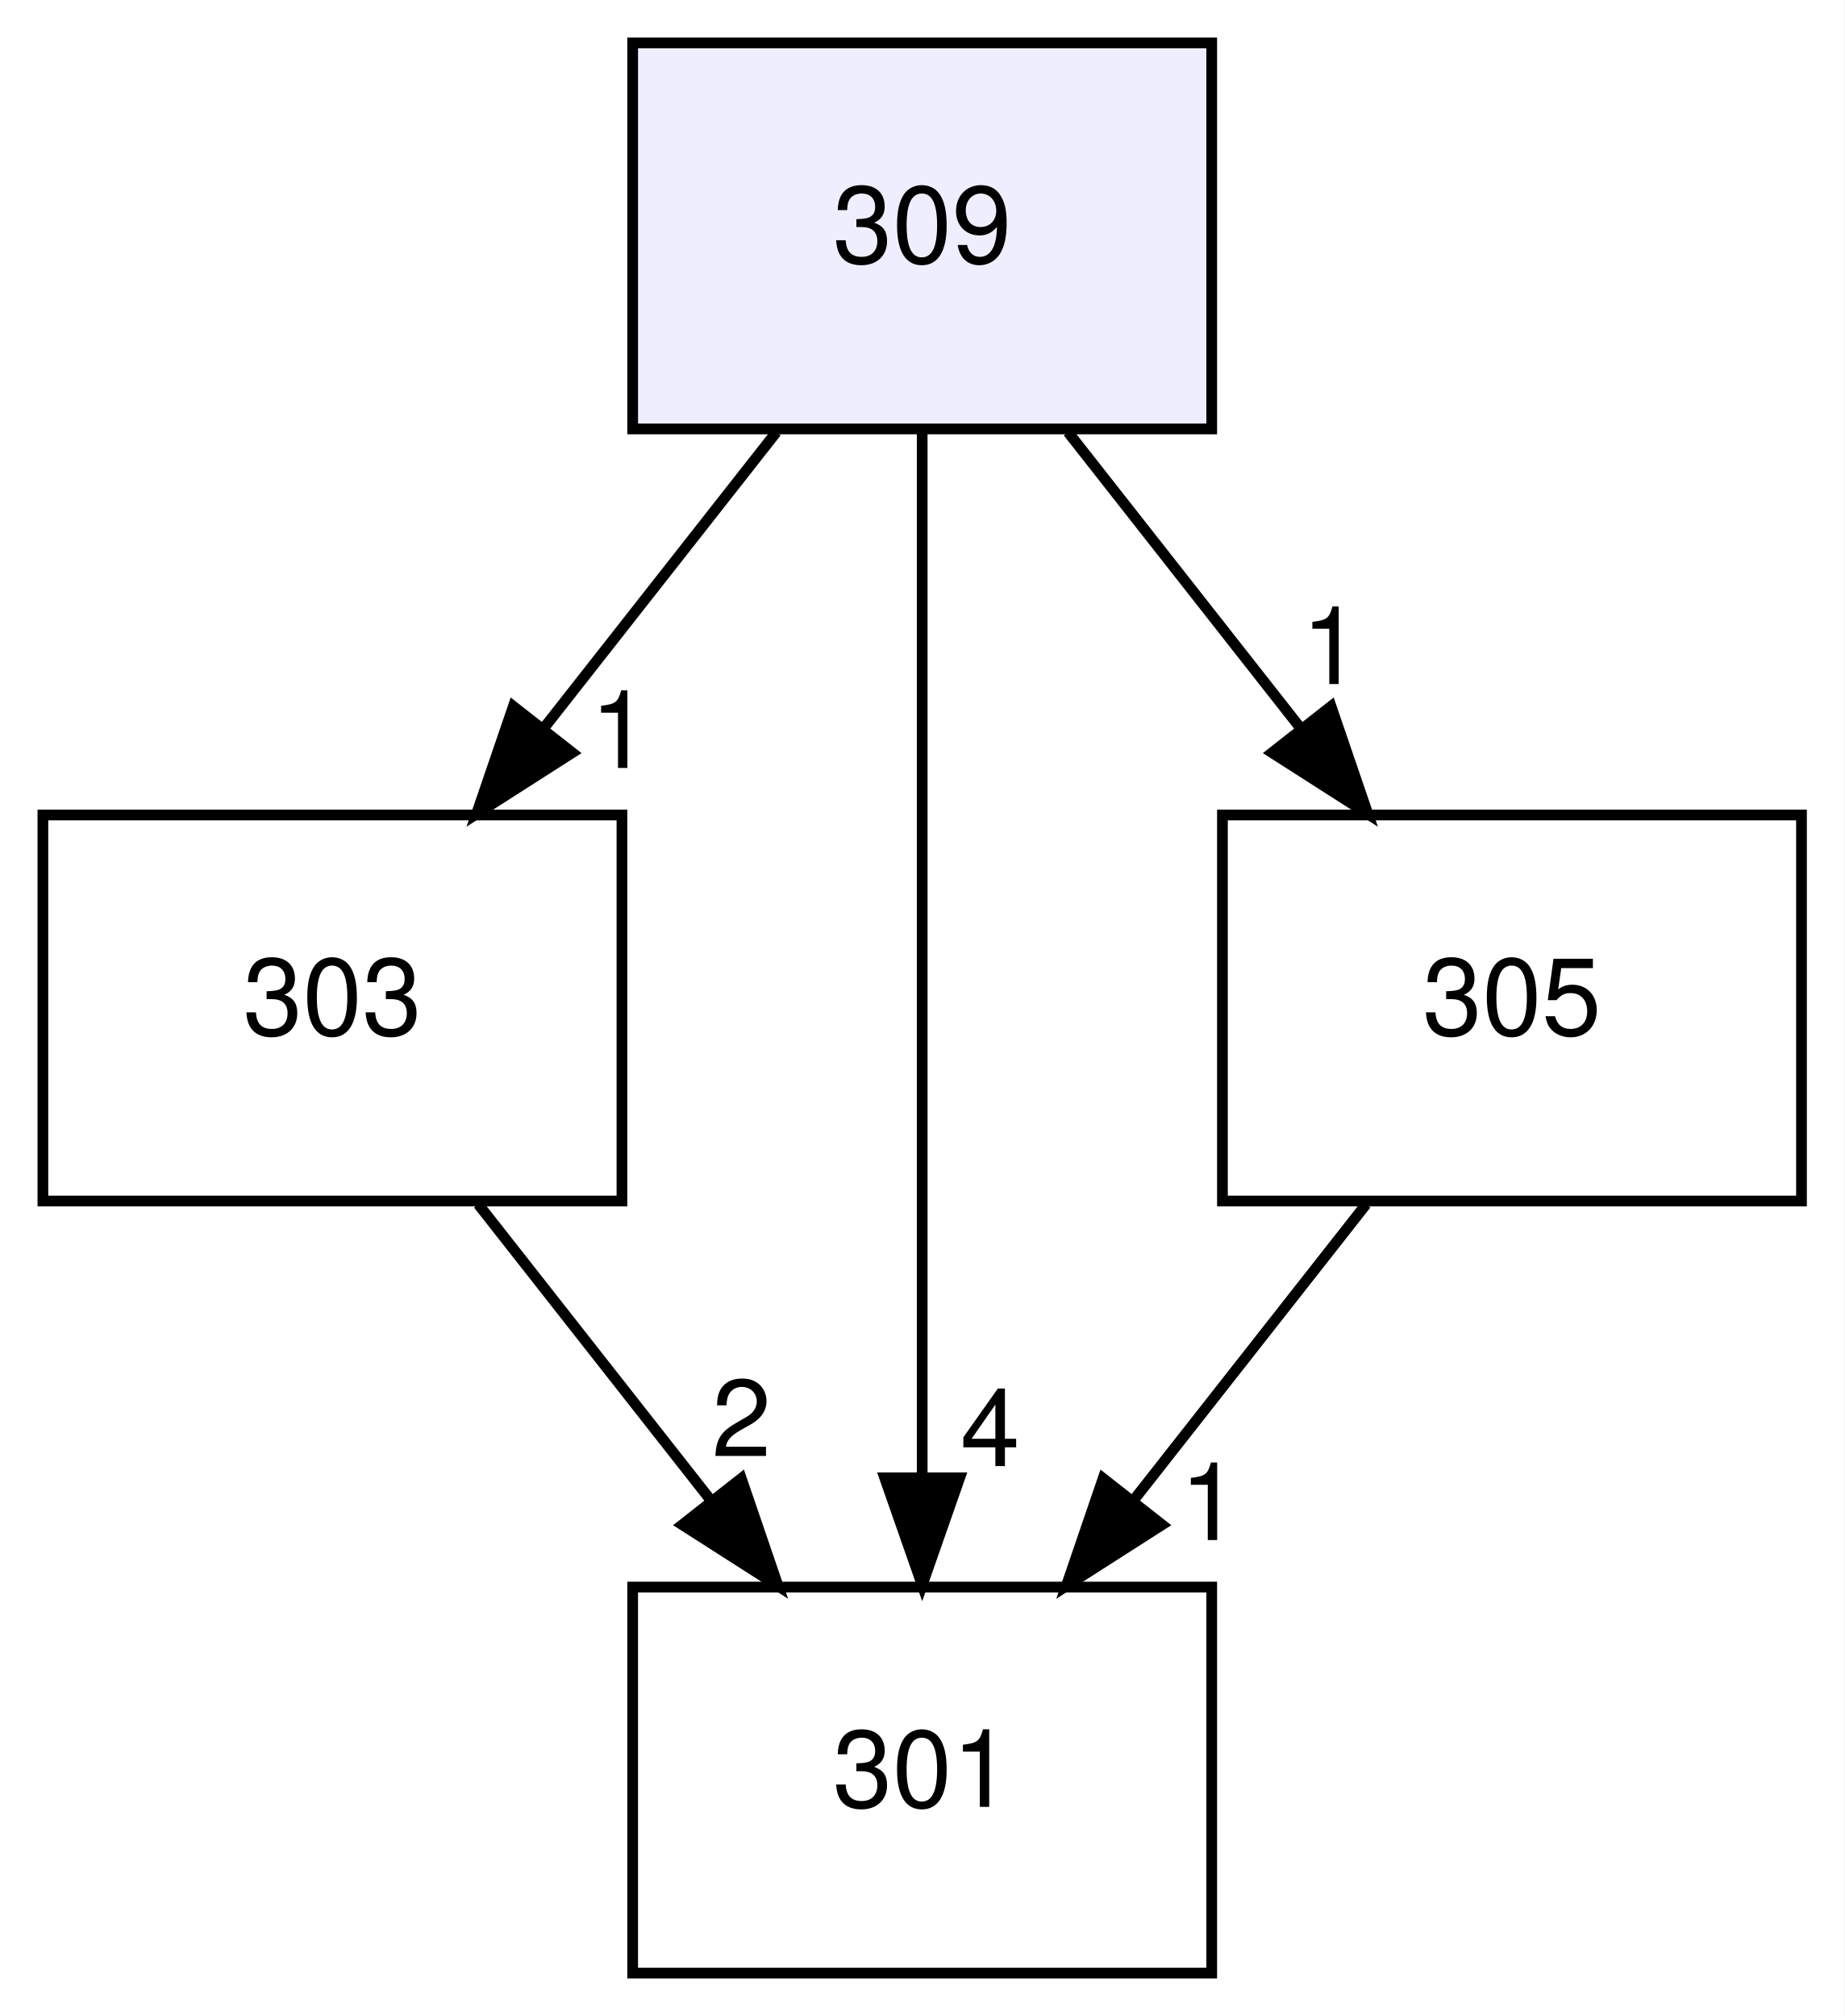
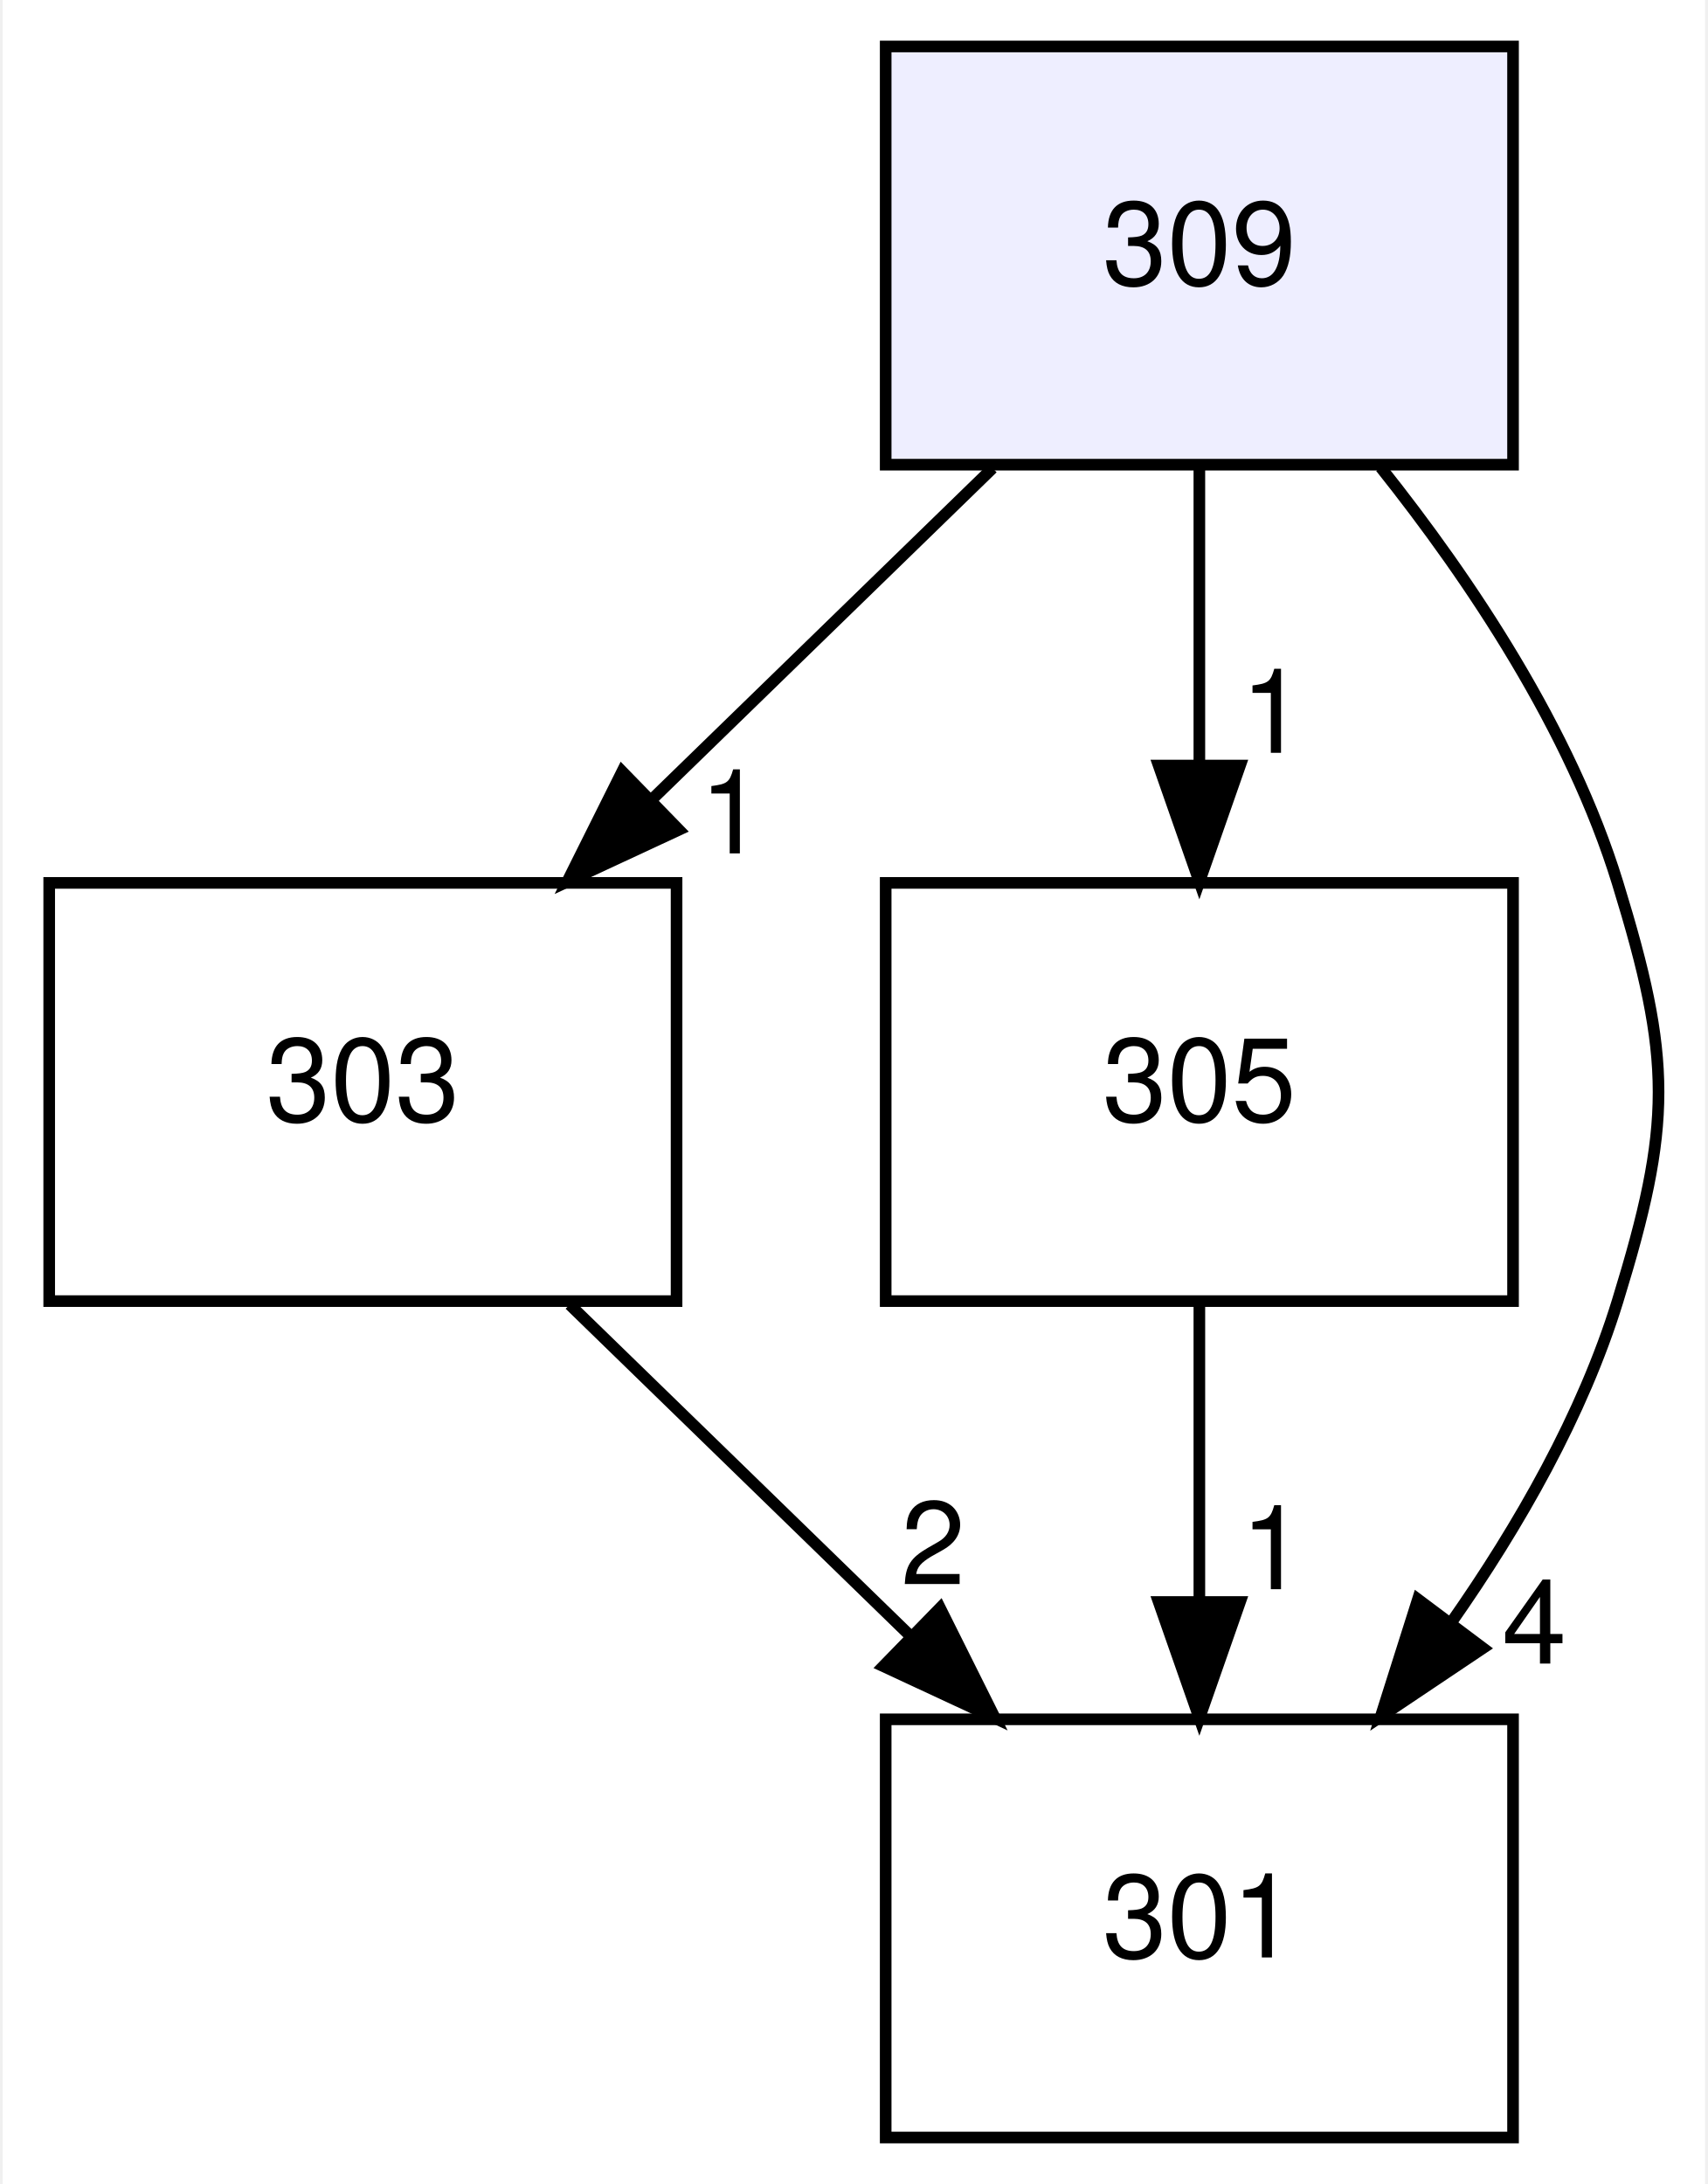
- <svg xmlns="http://www.w3.org/2000/svg" xmlns:xlink="http://www.w3.org/1999/xlink" width="172pt" height="188pt" viewBox="0.00 0.00 172.00 188.00">
+ <svg xmlns="http://www.w3.org/2000/svg" xmlns:xlink="http://www.w3.org/1999/xlink" width="147pt" height="188pt" viewBox="0.00 0.00 146.53 188.00">
  <g id="graph0" class="graph" transform="scale(1 1) rotate(0) translate(4 184)">
-     <polygon fill="white" stroke="transparent" points="-4,4 -4,-184 168,-184 168,4 -4,4" />
+     <polygon fill="white" stroke="transparent" points="-4,4 -4,-184 142.53,-184 142.53,4 -4,4" />
    <g id="node1" class="node">
      <g id="a_node1">
        <a xlink:href="dir_77924ae5e158f0fe5749d81e75dc818c.html" target="_top" xlink:title="309">
-           <polygon fill="#eeeeff" stroke="black" points="109,-180 55,-180 55,-144 109,-144 109,-180" />
-           <text text-anchor="middle" x="82" y="-159.5" font-family="Helvetica,sans-Serif" font-size="10.00">309</text>
+           <polygon fill="#eeeeff" stroke="black" points="126,-180 72,-180 72,-144 126,-144 126,-180" />
+           <text text-anchor="middle" x="99" y="-159.5" font-family="Helvetica,sans-Serif" font-size="10.00">309</text>
        </a>
      </g>
    </g>
    <g id="node2" class="node">
      <g id="a_node2">
        <a xlink:href="dir_6b9d3acb0ed2bca35694b645384363d3.html" target="_top" xlink:title="303">
          <polygon fill="none" stroke="black" points="54,-108 0,-108 0,-72 54,-72 54,-108" />
          <text text-anchor="middle" x="27" y="-87.5" font-family="Helvetica,sans-Serif" font-size="10.00">303</text>
        </a>
      </g>
    </g>
    <g id="edge2" class="edge">
-       <path fill="none" stroke="black" d="M68.4,-143.7C61.88,-135.39 53.93,-125.28 46.75,-116.14" />
-       <polygon fill="black" stroke="black" points="49.37,-113.81 40.44,-108.1 43.87,-118.13 49.37,-113.81" />
+       <path fill="none" stroke="black" d="M81.2,-143.7C72.4,-135.14 61.62,-124.66 52,-115.3" />
+       <polygon fill="black" stroke="black" points="54.2,-112.57 44.59,-108.1 49.32,-117.58 54.2,-112.57" />
      <g id="a_edge2-headlabel">
        <a xlink:href="dir_000004_000001.html" target="_top" xlink:title="1">
-           <text text-anchor="middle" x="53.82" y="-112.38" font-family="Helvetica,sans-Serif" font-size="10.00">1</text>
+           <text text-anchor="middle" x="58.76" y="-110.54" font-family="Helvetica,sans-Serif" font-size="10.00">1</text>
        </a>
      </g>
    </g>
    <g id="node3" class="node">
      <g id="a_node3">
-         <a xlink:href="dir_f17b92000dd778003adbbcb6b5ce4226.html" target="_top" xlink:title="301">
-           <polygon fill="none" stroke="black" points="109,-36 55,-36 55,0 109,0 109,-36" />
-           <text text-anchor="middle" x="82" y="-15.5" font-family="Helvetica,sans-Serif" font-size="10.00">301</text>
+         <a xlink:href="dir_9d7b210e307d5785c6c2b238c23a336b.html" target="_top" xlink:title="305">
+           <polygon fill="none" stroke="black" points="126,-108 72,-108 72,-72 126,-72 126,-108" />
+           <text text-anchor="middle" x="99" y="-87.5" font-family="Helvetica,sans-Serif" font-size="10.00">305</text>
        </a>
      </g>
    </g>
    <g id="edge3" class="edge">
-       <path fill="none" stroke="black" d="M82,-143.87C82,-119.67 82,-75.21 82,-46.39" />
-       <polygon fill="black" stroke="black" points="85.5,-46.19 82,-36.19 78.5,-46.19 85.5,-46.19" />
+       <path fill="none" stroke="black" d="M99,-143.7C99,-135.98 99,-126.71 99,-118.11" />
+       <polygon fill="black" stroke="black" points="102.5,-118.1 99,-108.1 95.5,-118.1 102.5,-118.1" />
      <g id="a_edge3-headlabel">
-         <a xlink:href="dir_000004_000000.html" target="_top" xlink:title="4">
-           <text text-anchor="middle" x="88.34" y="-47.28" font-family="Helvetica,sans-Serif" font-size="10.00">4</text>
+         <a xlink:href="dir_000004_000003.html" target="_top" xlink:title="1">
+           <text text-anchor="middle" x="105.34" y="-119.2" font-family="Helvetica,sans-Serif" font-size="10.00">1</text>
        </a>
      </g>
    </g>
    <g id="node4" class="node">
      <g id="a_node4">
-         <a xlink:href="dir_9d7b210e307d5785c6c2b238c23a336b.html" target="_top" xlink:title="305">
-           <polygon fill="none" stroke="black" points="164,-108 110,-108 110,-72 164,-72 164,-108" />
-           <text text-anchor="middle" x="137" y="-87.5" font-family="Helvetica,sans-Serif" font-size="10.00">305</text>
+         <a xlink:href="dir_f17b92000dd778003adbbcb6b5ce4226.html" target="_top" xlink:title="301">
+           <polygon fill="none" stroke="black" points="126,-36 72,-36 72,0 126,0 126,-36" />
+           <text text-anchor="middle" x="99" y="-15.5" font-family="Helvetica,sans-Serif" font-size="10.00">301</text>
        </a>
      </g>
    </g>
    <g id="edge4" class="edge">
-       <path fill="none" stroke="black" d="M95.6,-143.7C102.12,-135.39 110.07,-125.28 117.25,-116.14" />
-       <polygon fill="black" stroke="black" points="120.13,-118.13 123.56,-108.1 114.63,-113.81 120.13,-118.13" />
+       <path fill="none" stroke="black" d="M114.61,-143.77C122.37,-134.03 130.95,-121.18 135,-108 139.7,-92.71 139.7,-87.29 135,-72 131.99,-62.22 126.49,-52.62 120.68,-44.33" />
+       <polygon fill="black" stroke="black" points="123.41,-42.13 114.61,-36.23 117.81,-46.33 123.41,-42.13" />
      <g id="a_edge4-headlabel">
-         <a xlink:href="dir_000004_000003.html" target="_top" xlink:title="1">
-           <text text-anchor="middle" x="120.15" y="-120.21" font-family="Helvetica,sans-Serif" font-size="10.00">1</text>
+         <a xlink:href="dir_000004_000000.html" target="_top" xlink:title="4">
+           <text text-anchor="middle" x="127.83" y="-40.8" font-family="Helvetica,sans-Serif" font-size="10.00">4</text>
        </a>
      </g>
    </g>
    <g id="edge1" class="edge">
-       <path fill="none" stroke="black" d="M40.6,-71.7C47.12,-63.39 55.07,-53.28 62.25,-44.14" />
-       <polygon fill="black" stroke="black" points="65.13,-46.13 68.56,-36.1 59.63,-41.81 65.13,-46.13" />
+       <path fill="none" stroke="black" d="M44.8,-71.7C53.6,-63.14 64.38,-52.66 74,-43.3" />
+       <polygon fill="black" stroke="black" points="76.68,-45.58 81.41,-36.1 71.8,-40.57 76.68,-45.58" />
      <g id="a_edge1-headlabel">
        <a xlink:href="dir_000001_000000.html" target="_top" xlink:title="2">
-           <text text-anchor="middle" x="65.15" y="-48.21" font-family="Helvetica,sans-Serif" font-size="10.00">2</text>
+           <text text-anchor="middle" x="76.08" y="-47.63" font-family="Helvetica,sans-Serif" font-size="10.00">2</text>
        </a>
      </g>
    </g>
    <g id="edge5" class="edge">
-       <path fill="none" stroke="black" d="M123.4,-71.7C116.88,-63.39 108.93,-53.28 101.75,-44.14" />
-       <polygon fill="black" stroke="black" points="104.37,-41.81 95.44,-36.1 98.87,-46.13 104.37,-41.81" />
+       <path fill="none" stroke="black" d="M99,-71.7C99,-63.98 99,-54.71 99,-46.11" />
+       <polygon fill="black" stroke="black" points="102.5,-46.1 99,-36.1 95.5,-46.1 102.5,-46.1" />
      <g id="a_edge5-headlabel">
        <a xlink:href="dir_000003_000000.html" target="_top" xlink:title="1">
-           <text text-anchor="middle" x="108.82" y="-40.38" font-family="Helvetica,sans-Serif" font-size="10.00">1</text>
+           <text text-anchor="middle" x="105.34" y="-47.2" font-family="Helvetica,sans-Serif" font-size="10.00">1</text>
        </a>
      </g>
    </g>
  </g>
</svg>
